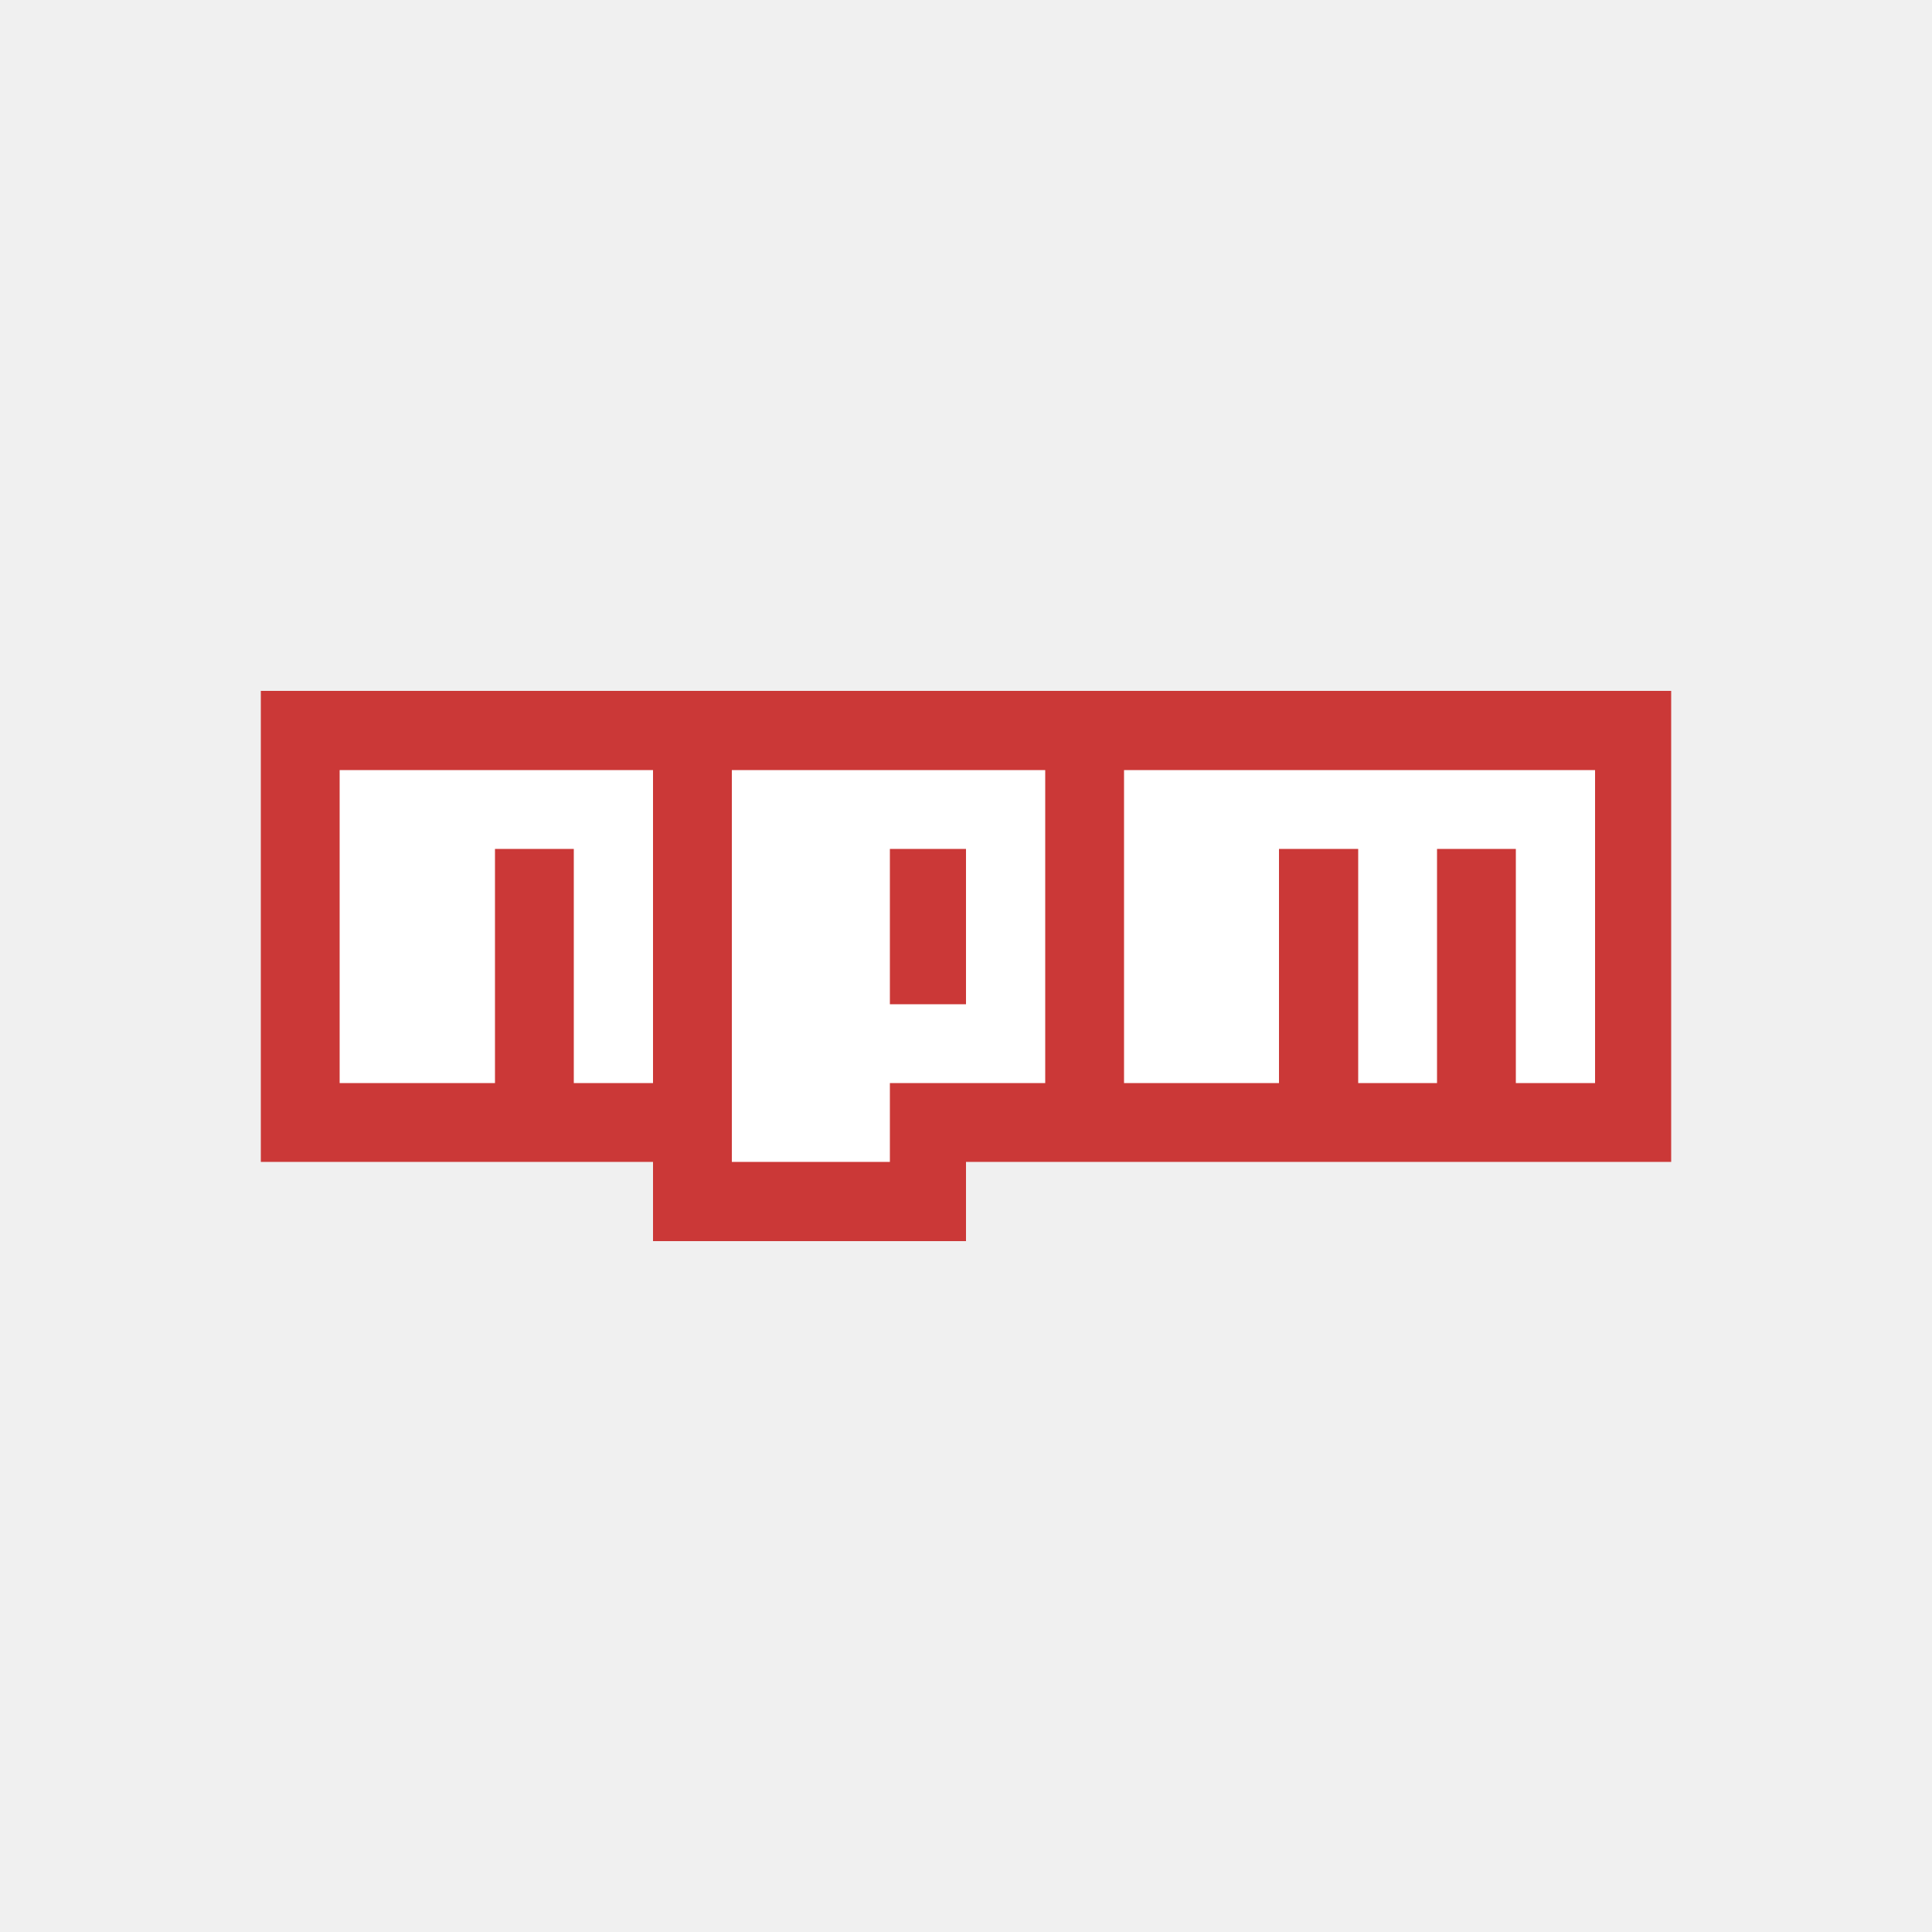
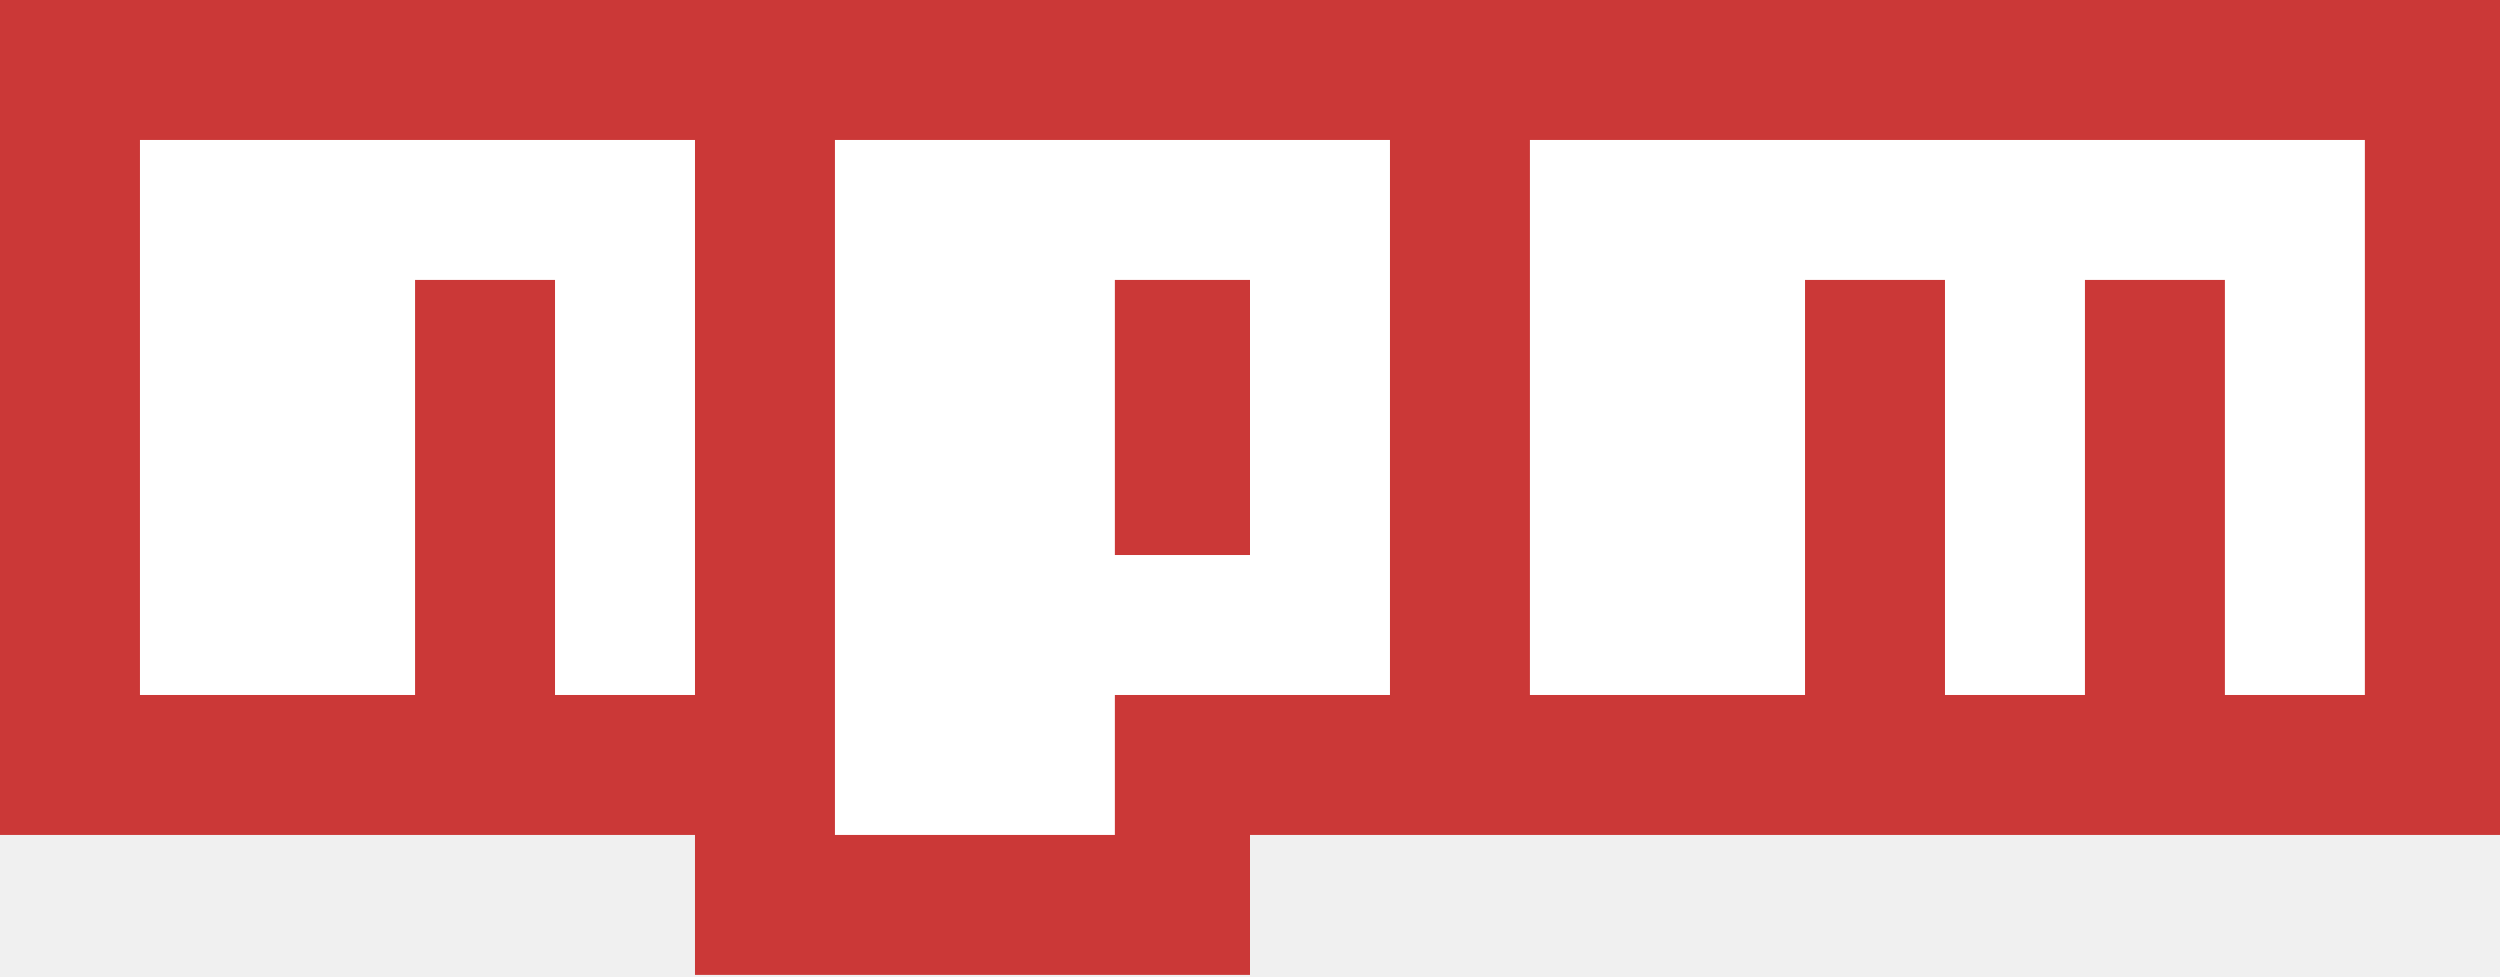
- <svg xmlns="http://www.w3.org/2000/svg" version="1.1" id="Layer_1" x="0px" y="0px" viewBox="0 0 500 500" style="enable-background:new 0 0 500 500;" xml:space="preserve">
-   <style type="text/css">
- 	.st0{fill:#CB3837;}
- 	.st1{fill:#FFFFFF;}
- </style>
-   <g id="XMLID_1_">
-     <polygon id="XMLID_2_" class="st0" points="67.5,178.8 67.5,300.7 169,300.7 169,321.2 250,321.2 250,300.7 432.5,300.7    432.5,178.8  " />
-     <polygon id="XMLID_3_" class="st1" points="128.1,199.3 87.9,199.3 87.9,219.7 87.9,280.3 128.1,280.3 128.1,219.7 148.5,219.7    148.5,280.3 169,280.3 169,219.7 169,199.3  " />
-     <path id="XMLID_4_" class="st1" d="M189.4,199.3v76.8v4.2v20.4h40.9v-20.4h40.2v-81H189.4z M250,259.9h-19.7v-40.2H250V259.9z" />
-     <polygon id="XMLID_7_" class="st1" points="331,199.3 290.9,199.3 290.9,219.7 290.9,280.3 331,280.3 331,219.7 351.5,219.7    351.5,280.3 371.9,280.3 371.9,219.7 392.3,219.7 392.3,280.3 412.8,280.3 412.8,219.7 412.8,200.7 412.8,199.3  " />
-   </g>
+ <svg xmlns="http://www.w3.org/2000/svg" width="2500" height="977" viewBox="0 0 256 100" preserveAspectRatio="xMinYMin meet">
+   <path d="M0 0v85.498h71.166V99.83H128V85.498h128V0H0z" fill="#CB3837" />
+   <path d="M42.502 14.332h-28.17v56.834h28.17V28.664h14.332v42.502h14.332V14.332H42.502zM85.498 14.332v71.166h28.664V71.166h28.17V14.332H85.498zM128 56.834h-13.838v-28.17H128v28.17zM184.834 14.332h-28.17v56.834h28.17V28.664h14.332v42.502h14.332V28.664h14.332v42.502h14.332V14.332h-57.328z" fill="#FFF" />
</svg>
